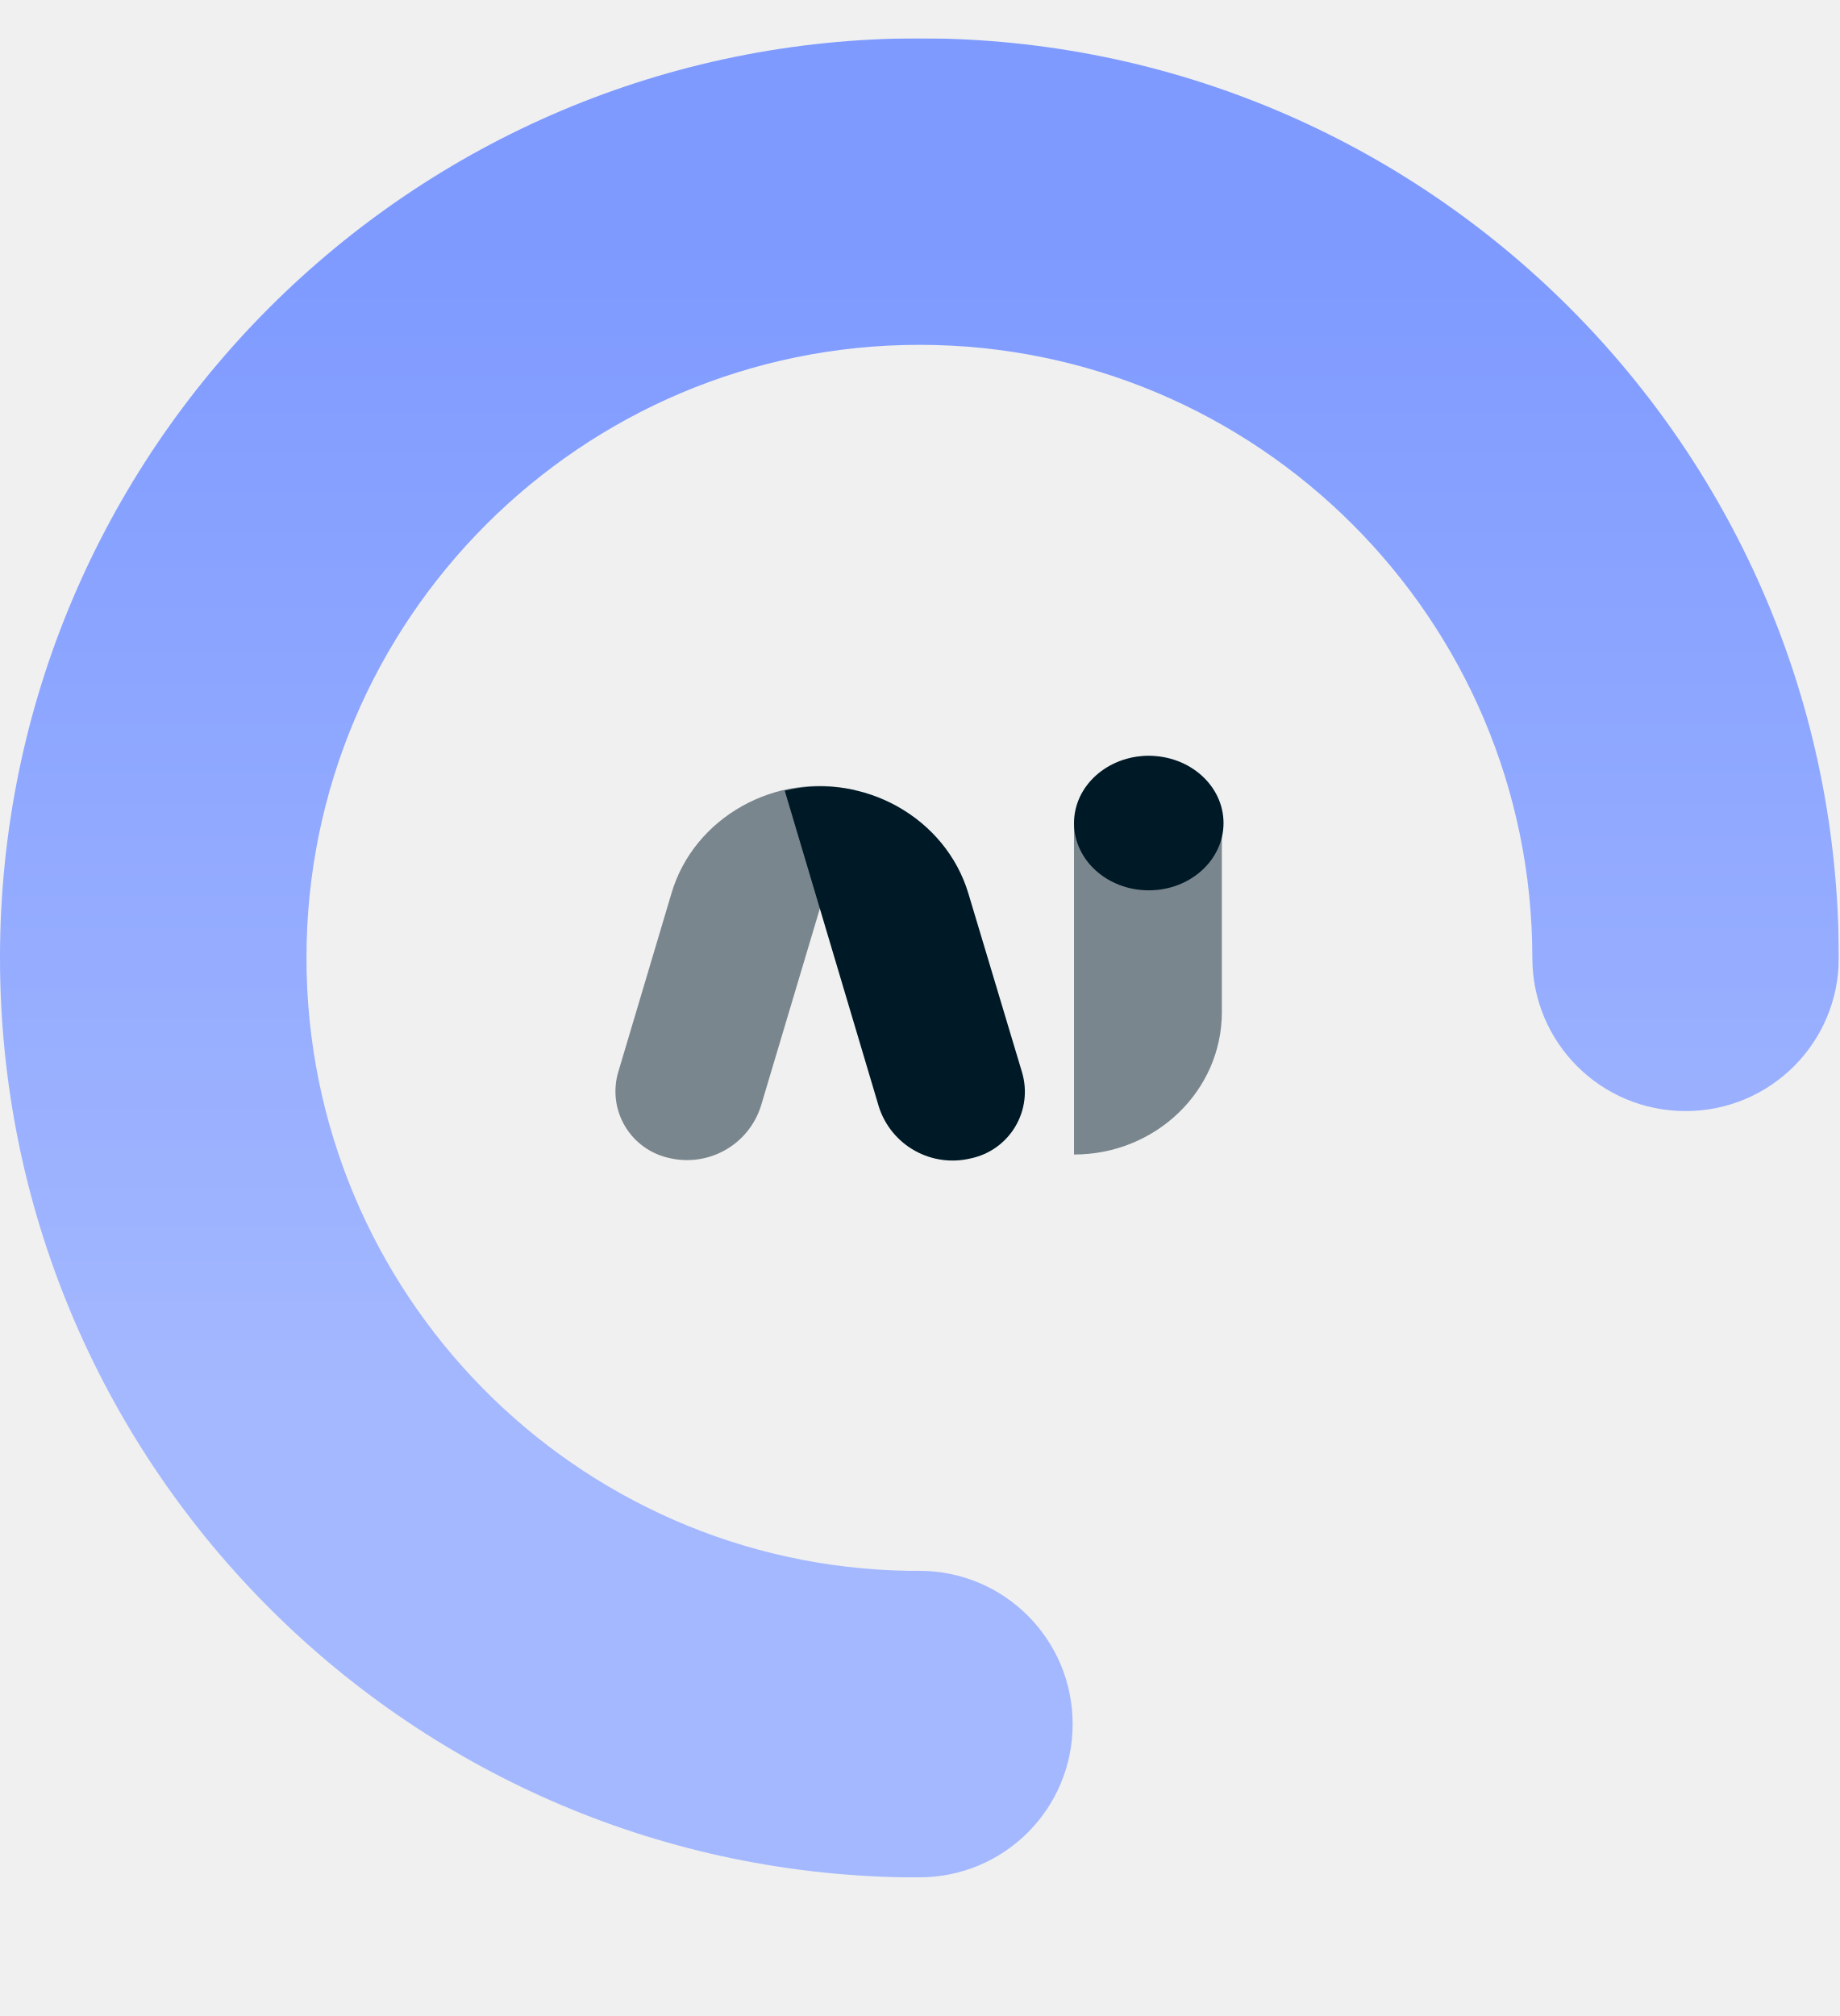
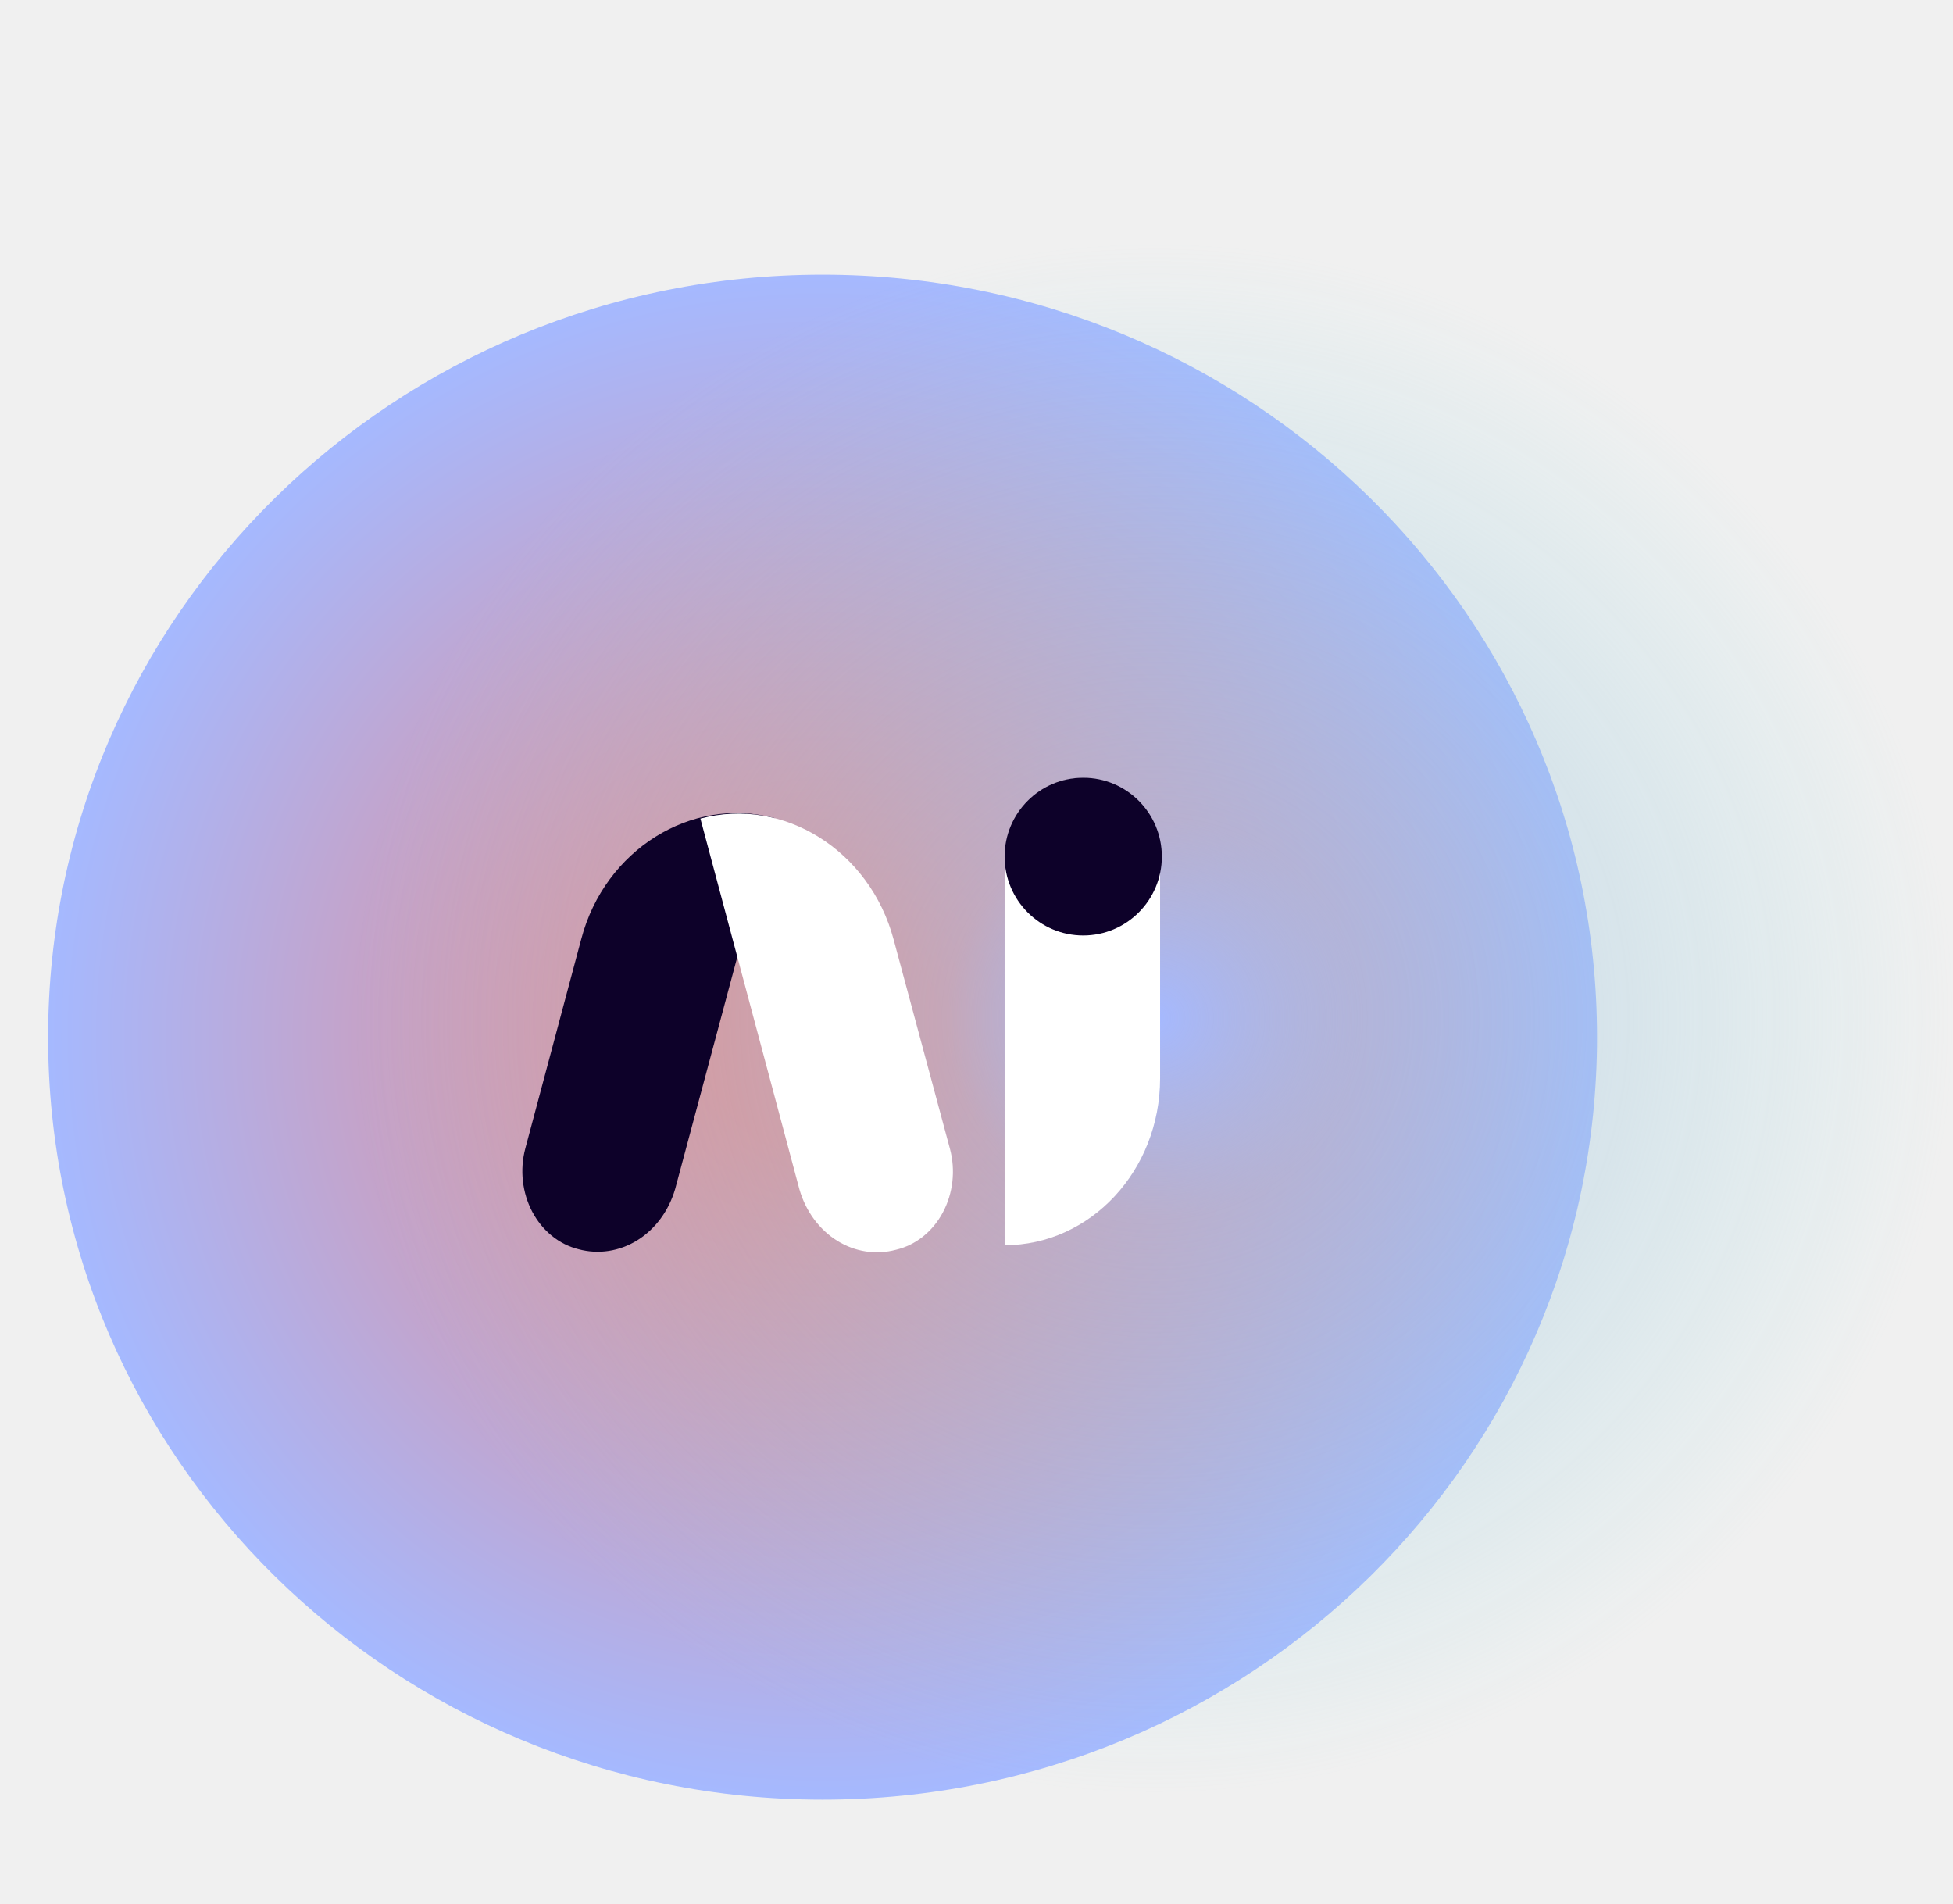
- <svg xmlns="http://www.w3.org/2000/svg" width="240" height="263" viewBox="0 0 240 263" fill="none">
-   <g clip-path="url(#clip0_918_14657)">
-     <g clip-path="url(#clip1_918_14657)">
-       <g clip-path="url(#clip2_918_14657)">
-         <path d="M140.128 150.615V107.875C140.231 105.387 141.293 103.035 143.09 101.311C144.887 99.587 147.282 98.624 149.772 98.624C152.263 98.624 154.657 99.587 156.455 101.311C158.252 103.035 159.313 105.387 159.417 107.875V132.045C159.417 142.308 150.775 150.615 140.128 150.615Z" fill="#7A868D" />
-         <path d="M149.881 116.149C155.268 116.149 159.634 112.22 159.634 107.374C159.634 102.527 155.268 98.599 149.881 98.599C144.494 98.599 140.128 102.527 140.128 107.374C140.128 112.22 144.494 116.149 149.881 116.149Z" fill="#001926" />
-         <path d="M111.579 103.087L99.251 144.373C98.461 146.792 96.787 148.824 94.564 150.063C92.341 151.302 89.732 151.658 87.258 151.059C86.07 150.794 84.949 150.289 83.964 149.573C82.979 148.858 82.151 147.948 81.532 146.899C80.913 145.851 80.516 144.687 80.365 143.479C80.215 142.271 80.314 141.044 80.656 139.876L87.609 116.534C90.518 106.63 101.257 100.605 111.579 103.087Z" fill="#7A868D" />
-         <path d="M102.386 103.145L114.68 144.431C115.469 146.85 117.141 148.881 119.363 150.121C121.584 151.36 124.192 151.716 126.664 151.117C127.864 150.864 128.999 150.365 129.997 149.652C130.995 148.939 131.835 148.027 132.462 146.973C133.091 145.919 133.494 144.747 133.647 143.53C133.799 142.313 133.698 141.078 133.35 139.901L126.355 116.592C123.405 106.689 112.674 100.663 102.386 103.145Z" fill="#001926" />
-       </g>
-     </g>
-   </g>
-   <mask id="mask0_918_14657" style="mask-type:alpha" maskUnits="userSpaceOnUse" x="0" y="5" width="240" height="240">
-     <g clip-path="url(#clip3_918_14657)">
-       <g clip-path="url(#clip4_918_14657)">
-         <path fill-rule="evenodd" clip-rule="evenodd" d="M119.955 5C186.197 5 239.91 58.713 239.91 124.955C239.91 136.018 230.98 144.948 219.918 144.948C208.855 144.948 199.925 136.018 199.925 124.955C199.925 80.838 164.072 44.985 119.955 44.985C75.838 44.985 39.985 80.838 39.985 124.955C39.985 168.672 75.038 204.259 118.622 204.925H119.955C131.018 204.925 139.948 213.855 139.948 224.918C139.948 235.98 131.018 244.91 119.955 244.91H117.956C52.647 243.844 0 190.53 0 124.955C0 58.713 53.713 5 119.955 5Z" fill="#001926" />
-       </g>
-     </g>
-   </mask>
-   <g mask="url(#mask0_918_14657)">
-     <rect y="5" width="239.92" height="239.91" fill="url(#paint0_linear_918_14657)" />
-   </g>
+ <svg xmlns="http://www.w3.org/2000/svg" width="356" height="347" viewBox="0 0 356 347" fill="none">
+   <ellipse cx="149.941" cy="189.037" rx="141.172" ry="138.973" fill="url(#paint0_radial_0_1)" />
+   <ellipse cx="210.443" cy="185.585" rx="145.557" ry="142.425" fill="url(#paint1_radial_0_1)" />
+   <path d="M183.124 226.962V156.949C183.276 152.872 184.836 149.019 187.477 146.195C190.117 143.371 193.635 141.794 197.294 141.794C200.953 141.794 204.471 143.371 207.112 146.195C209.752 149.019 211.312 152.872 211.465 156.949V196.542C211.465 213.354 198.768 226.962 183.124 226.962Z" fill="white" />
+   <path d="M197.454 170.502C205.368 170.502 211.784 164.066 211.784 156.127C211.784 148.188 205.368 141.752 197.454 141.752C189.539 141.752 183.124 148.188 183.124 156.127C183.124 164.066 189.539 170.502 197.454 170.502Z" fill="#0D0129" />
+   <path d="M141.178 149.103L123.066 216.734C121.904 220.697 119.445 224.026 116.178 226.056C112.912 228.086 109.08 228.669 105.445 227.687C103.699 227.254 102.051 226.426 100.604 225.254C99.157 224.082 97.941 222.591 97.031 220.874C96.122 219.156 95.539 217.249 95.317 215.27C95.096 213.291 95.241 211.283 95.745 209.369L105.961 171.131C110.234 154.908 126.013 145.037 141.178 149.103Z" fill="#0D0129" />
+   <path d="M127.671 149.199L145.734 216.83C146.893 220.792 149.35 224.12 152.614 226.151C155.879 228.181 159.71 228.764 163.342 227.783C165.106 227.368 166.773 226.551 168.239 225.383C169.706 224.214 170.939 222.72 171.862 220.994C172.785 219.268 173.377 217.348 173.602 215.354C173.826 213.361 173.677 211.337 173.165 209.41L162.888 171.227C158.553 155.004 142.787 145.133 127.671 149.199Z" fill="white" />
  <defs>
-     <linearGradient id="paint0_linear_918_14657" x1="119.96" y1="5" x2="119.96" y2="244.91" gradientUnits="userSpaceOnUse">
-       <stop offset="0.11" stop-color="#7E9AFF" />
-       <stop offset="0.74" stop-color="#A4B8FF" />
-     </linearGradient>
-     <clipPath id="clip0_918_14657">
-       <rect width="95.97" height="53.72" fill="white" transform="translate(71.9805 98.1396)" />
-     </clipPath>
-     <clipPath id="clip1_918_14657">
-       <rect width="95.97" height="53.72" fill="white" transform="translate(71.9805 98.1396)" />
-     </clipPath>
-     <clipPath id="clip2_918_14657">
-       <rect width="95.966" height="53.72" fill="white" transform="translate(71.9824 98.1396)" />
-     </clipPath>
-     <clipPath id="clip3_918_14657">
-       <rect width="239.92" height="239.91" fill="white" transform="translate(0 5)" />
-     </clipPath>
-     <clipPath id="clip4_918_14657">
-       <rect width="239.91" height="239.91" fill="white" transform="translate(0 5)" />
-     </clipPath>
+     <radialGradient id="paint0_radial_0_1" cx="0" cy="0" r="1" gradientUnits="userSpaceOnUse" gradientTransform="translate(149.941 189.037) rotate(90) scale(138.973 141.172)">
+       <stop offset="0.15" stop-color="#E78A8D" />
+       <stop offset="1" stop-color="#A5B9FF" />
+     </radialGradient>
+     <radialGradient id="paint1_radial_0_1" cx="0" cy="0" r="1" gradientUnits="userSpaceOnUse" gradientTransform="translate(210.443 185.585) rotate(90) scale(142.425 145.557)">
+       <stop stop-color="#A5B9FF" />
+       <stop offset="0.26" stop-color="#A9BFDD" stop-opacity="0.54" />
+       <stop offset="1" stop-color="#93D9E2" stop-opacity="0" />
+     </radialGradient>
  </defs>
</svg>
